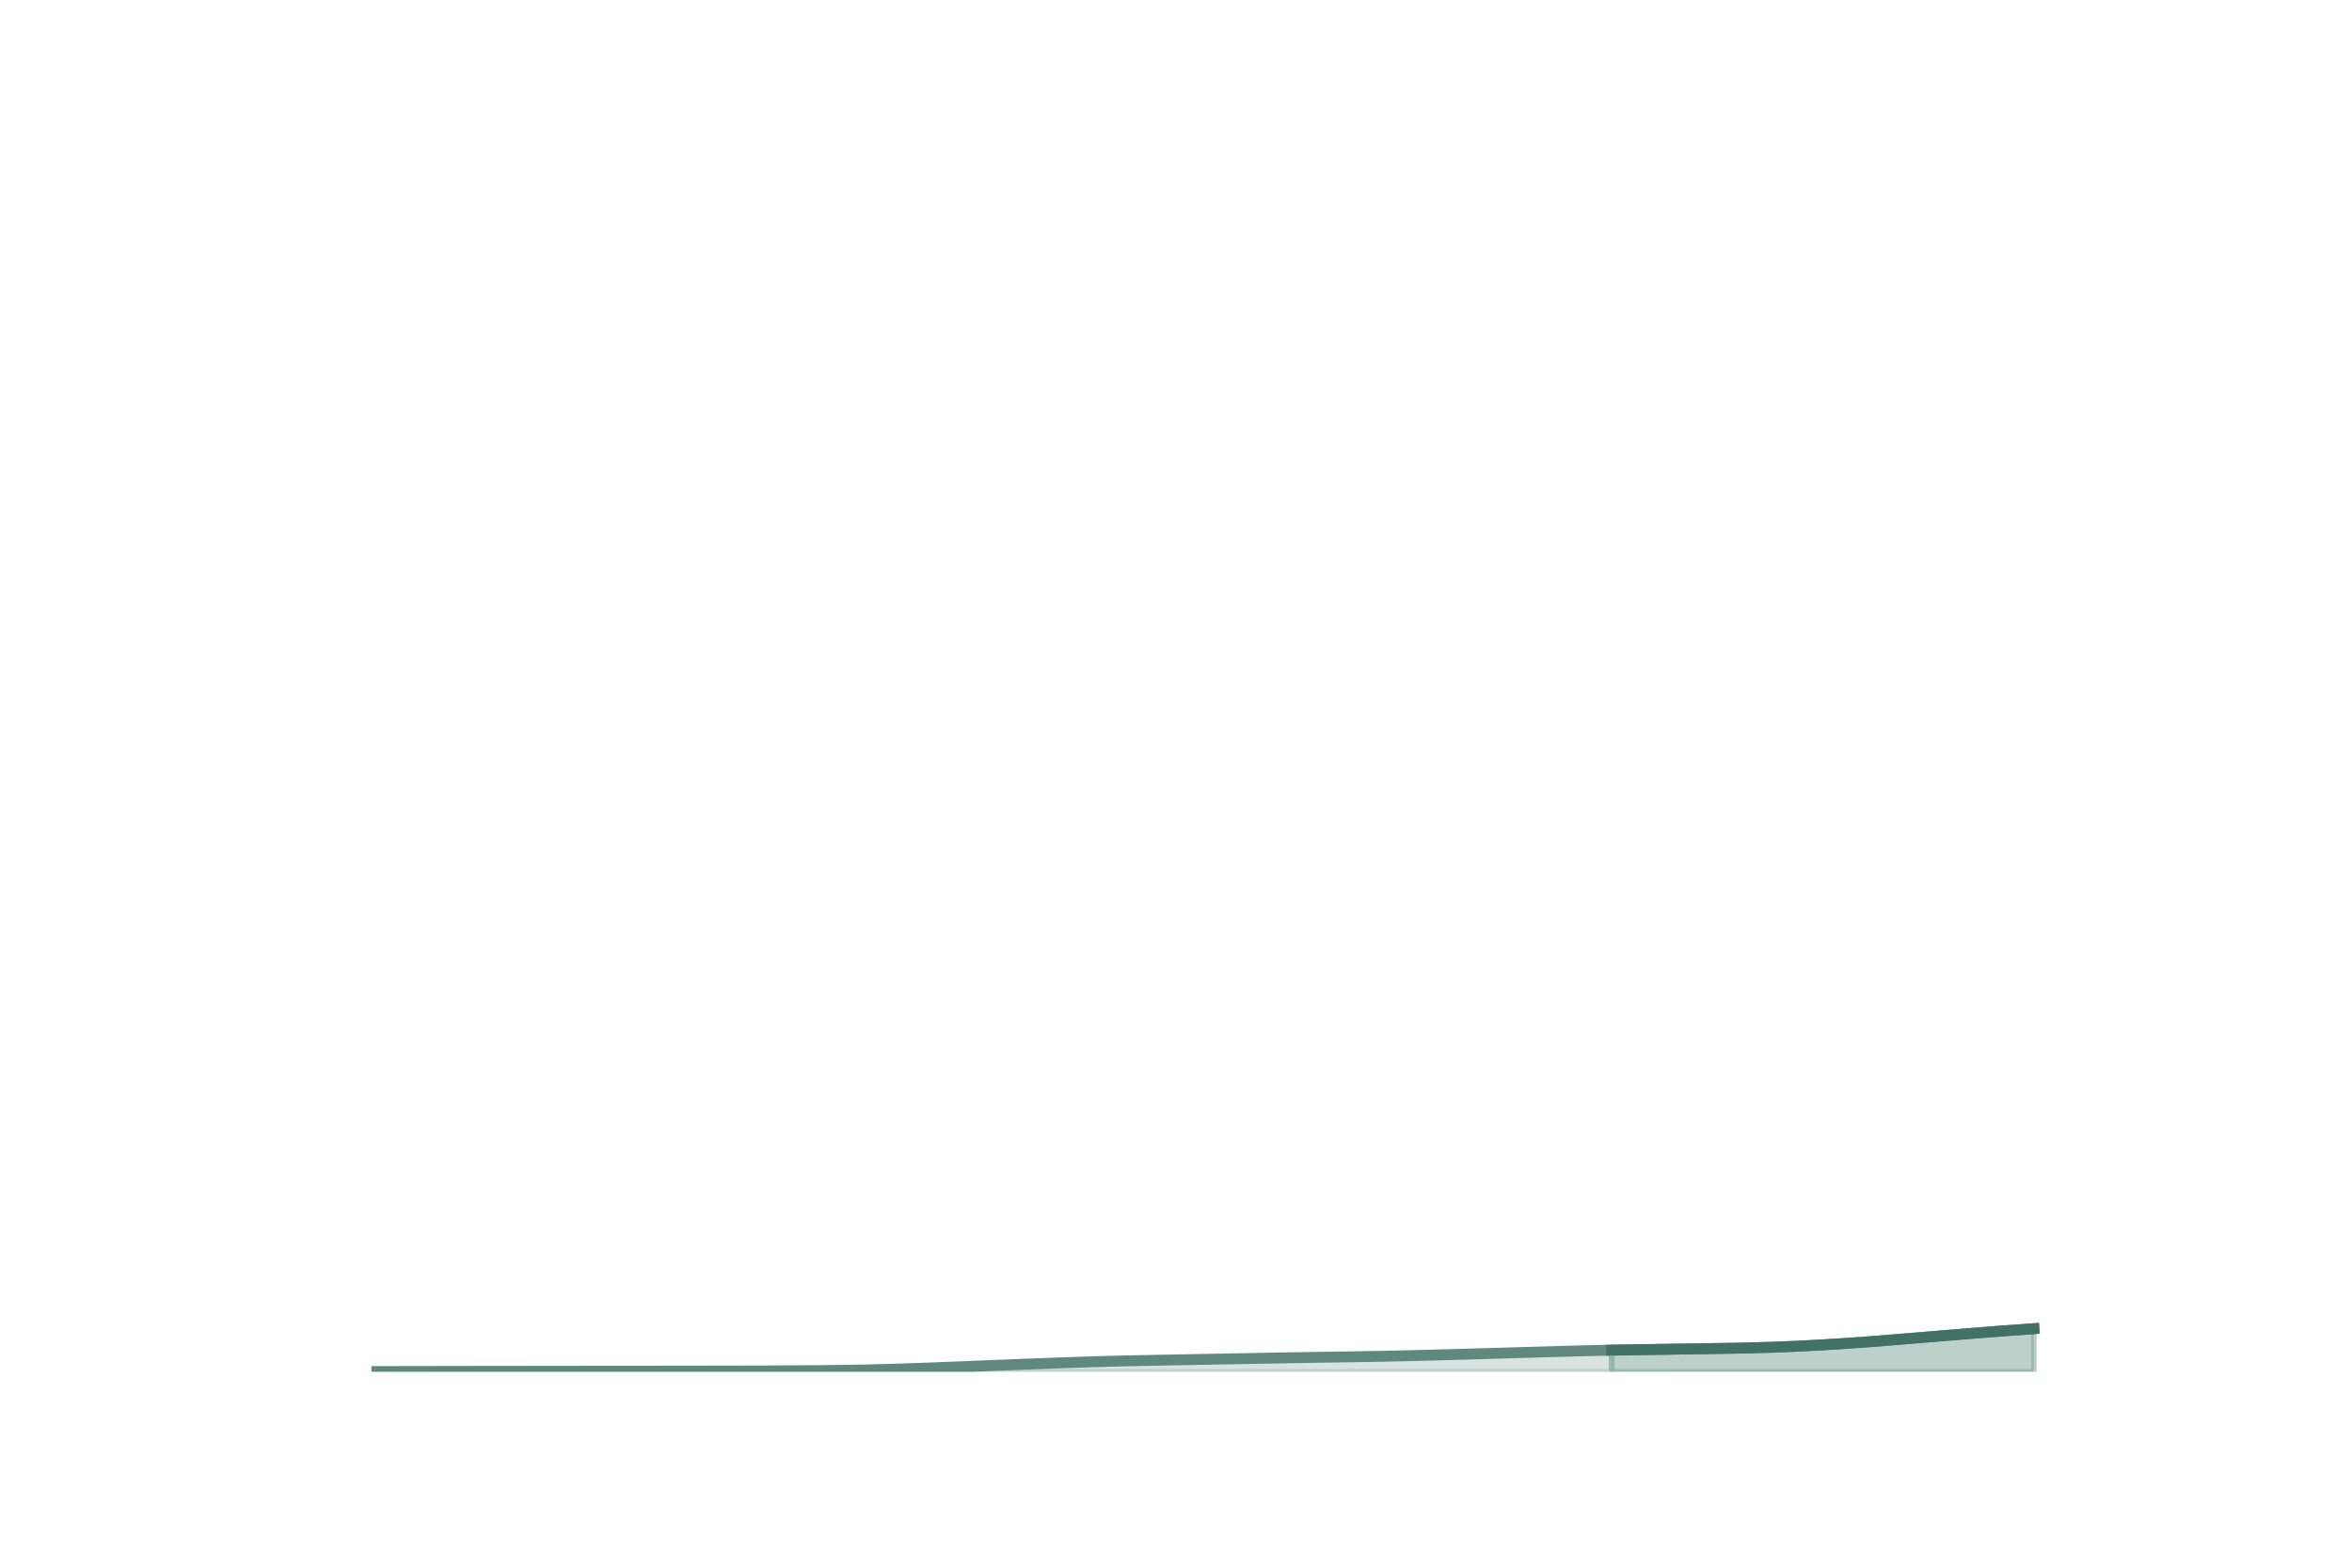
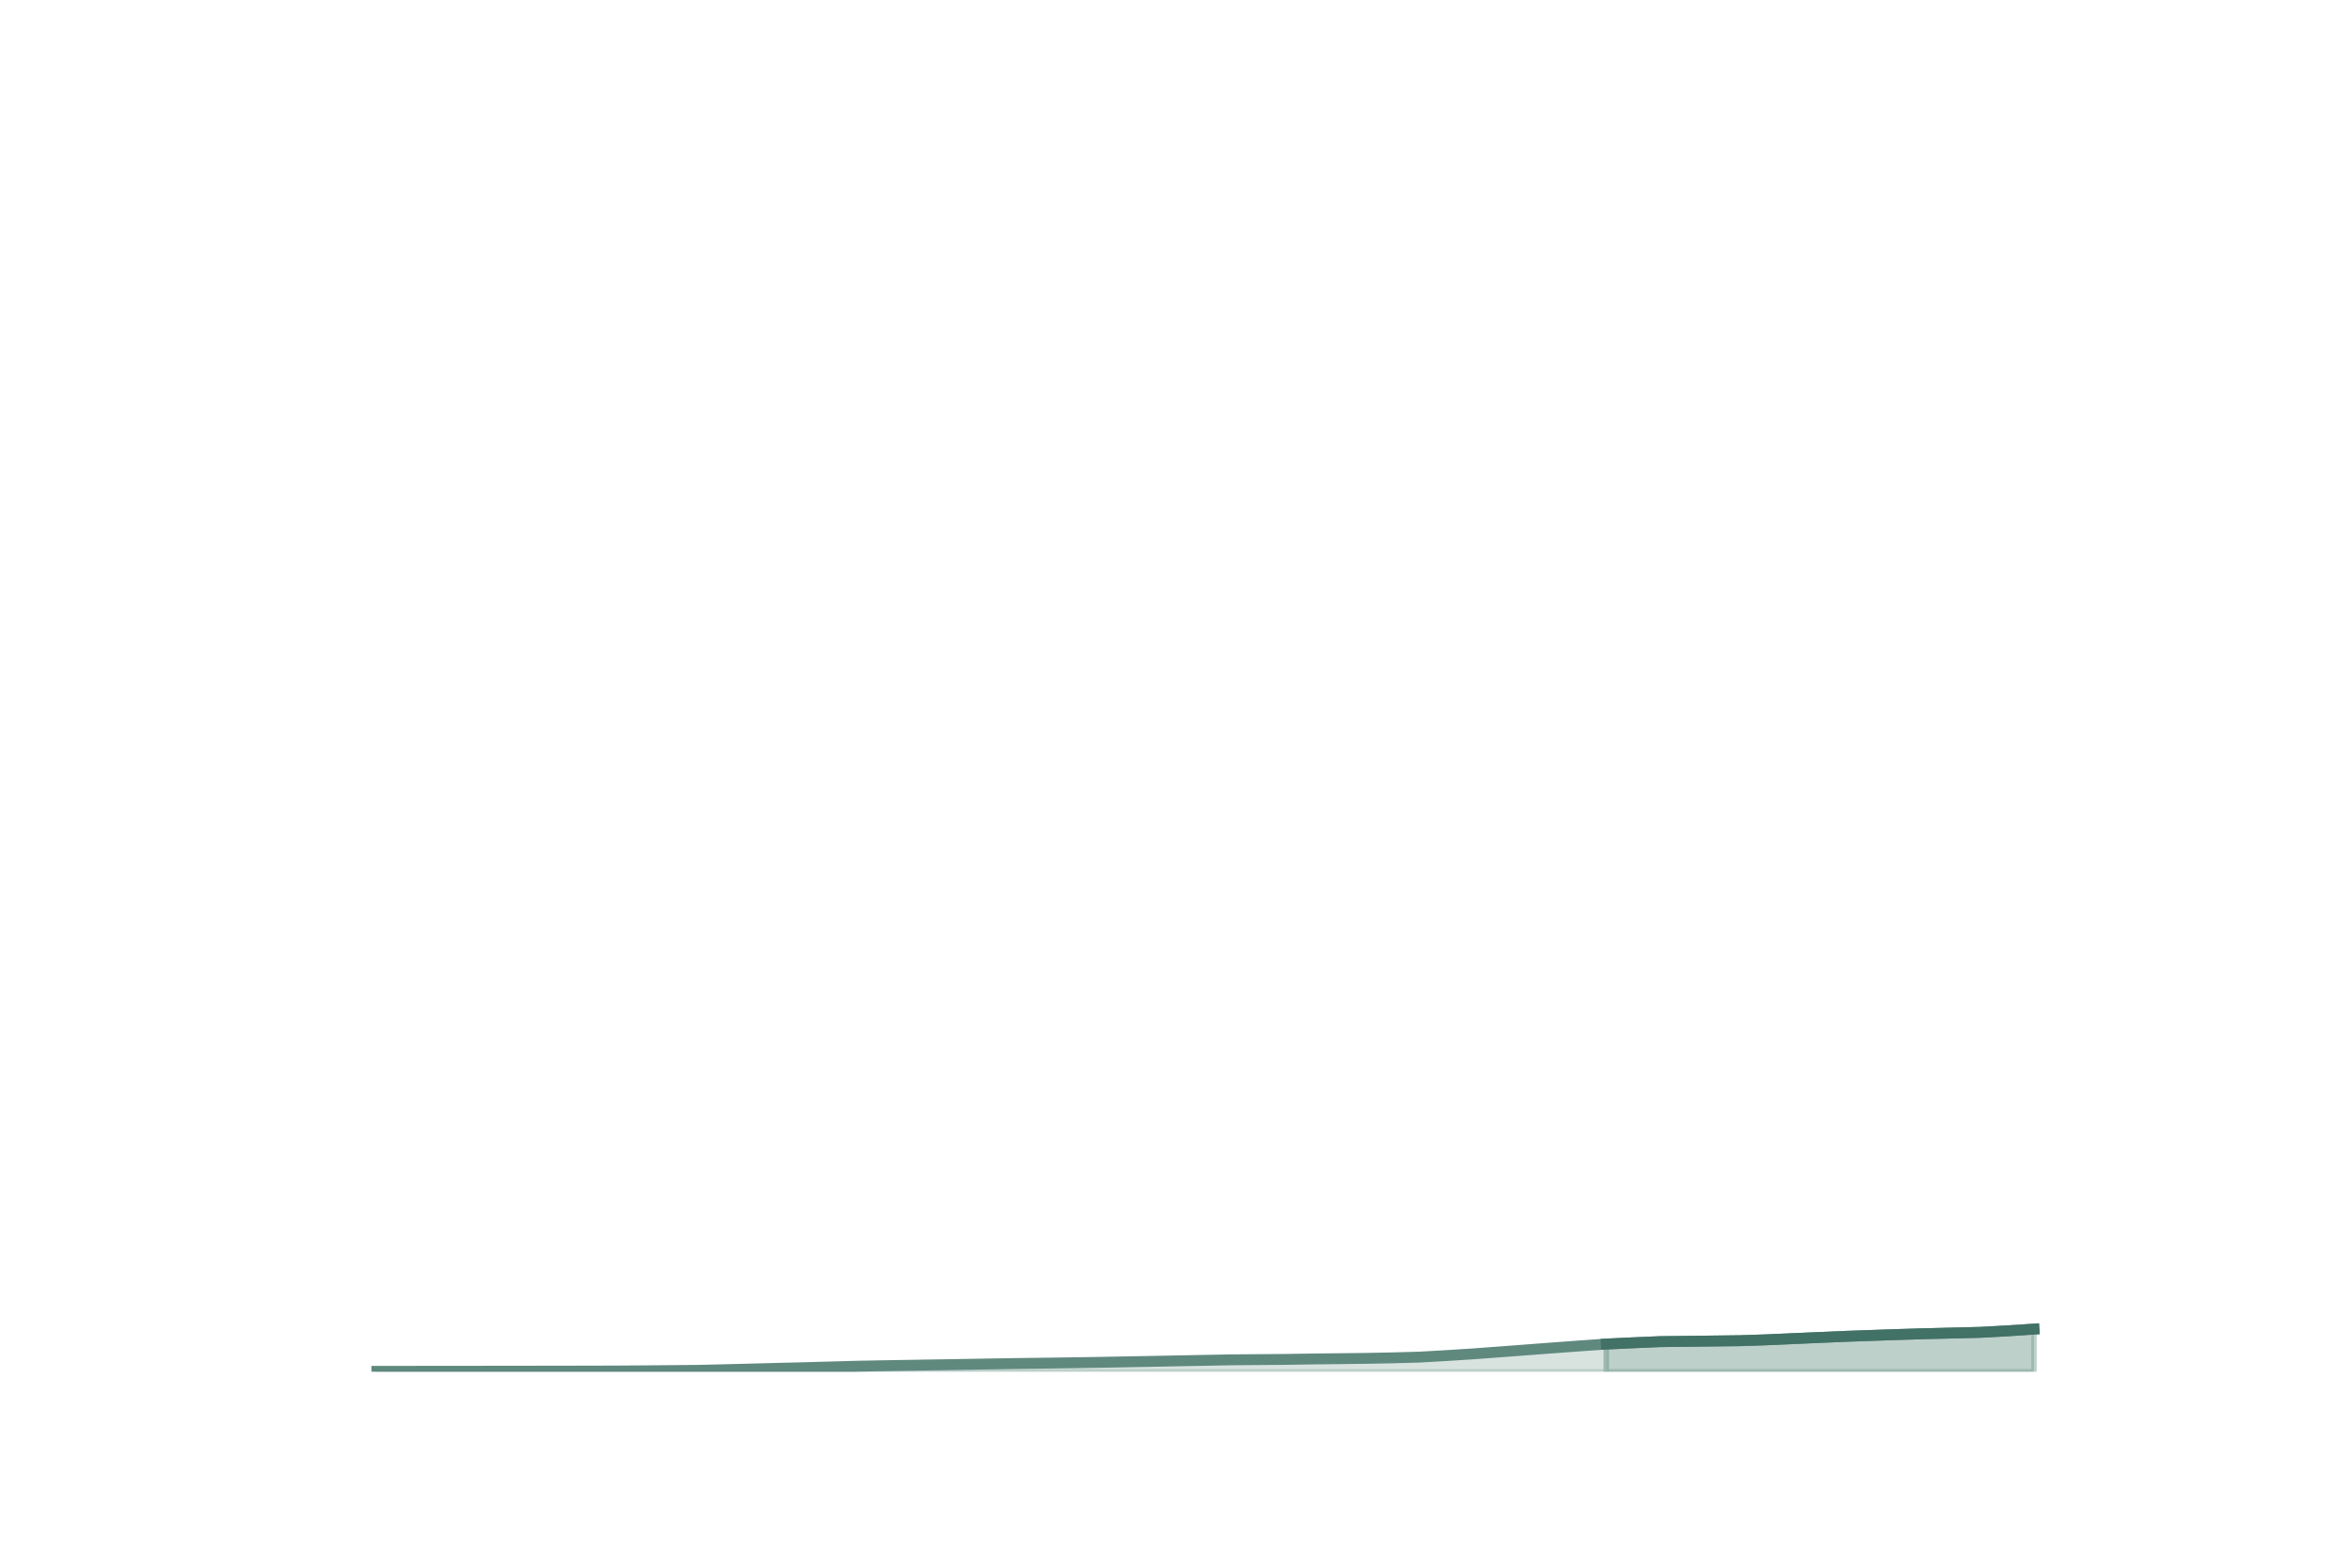
<svg xmlns="http://www.w3.org/2000/svg" xmlns:xlink="http://www.w3.org/1999/xlink" height="288pt" version="1.1" viewBox="0 0 432 288" width="432pt">
  <defs>
    <style type="text/css">*{stroke-linecap:butt;stroke-linejoin:round;}</style>
  </defs>
  <g id="figure_1">
    <g id="patch_1">
      <path d="M 0 288  L 432 288  L 432 0  L 0 0  z " style="fill:none;" />
    </g>
    <g id="axes_1">
      <g id="matplotlib.axis_1" />
      <g id="matplotlib.axis_2" />
      <g id="PolyCollection_1">
        <defs>
-           <path d="M 295.999 -39.963  L 295.999 -36  L 301.967 -36  L 307.935 -36  L 313.903 -36  L 319.871 -36  L 325.839 -36  L 331.806 -36  L 337.774 -36  L 343.742 -36  L 349.71 -36  L 355.678 -36  L 361.646 -36  L 367.614 -36  L 373.582 -36  L 373.582 -43.908  L 373.582 -43.908  L 367.614 -43.48  L 361.646 -43.009  L 355.678 -42.512  L 349.71 -42.02  L 343.742 -41.536  L 337.774 -41.114  L 331.806 -40.77  L 325.839 -40.509  L 319.871 -40.34  L 313.903 -40.246  L 307.935 -40.151  L 301.967 -40.062  L 295.999 -39.963  z " id="m4fbe5f6d91" style="stroke:#7ea297;stroke-opacity:0.5;" />
+           <path d="M 295.036 -41.084  L 295.036 -36  L 299.945 -36  L 304.855 -36  L 319.582 -36  L 324.491 -36  L 329.4 -36  L 334.309 -36  L 339.218 -36  L 344.127 -36  L 349.036 -36  L 353.945 -36  L 363.764 -36  L 368.673 -36  L 373.582 -36  L 373.582 -43.83  L 373.582 -43.83  L 368.673 -43.507  L 363.764 -43.237  L 353.945 -42.997  L 349.036 -42.848  L 344.127 -42.681  L 339.218 -42.508  L 334.309 -42.298  L 329.4 -42.085  L 324.491 -41.865  L 319.582 -41.699  L 304.855 -41.526  L 299.945 -41.315  L 295.036 -41.084  z " id="m233ddee8b7" style="stroke:#7ea297;stroke-opacity:0.5;" />
        </defs>
-         <g clip-path="url(#p6bc28ed359)">
-           <use style="fill:#7ea297;fill-opacity:0.5;stroke:#7ea297;stroke-opacity:0.5;" x="0" xlink:href="#m4fbe5f6d91" y="288" />
+         <g clip-path="url(#p6df76bed08)">
+           <use style="fill:#7ea297;fill-opacity:0.5;stroke:#7ea297;stroke-opacity:0.5;" x="0" xlink:href="#m233ddee8b7" y="288" />
        </g>
      </g>
      <g id="PolyCollection_2">
        <defs>
-           <path d="M 69.218 -36.037  L 69.218 -36  L 75.186 -36  L 81.154 -36  L 87.122 -36  L 93.09 -36  L 99.058 -36  L 105.026 -36  L 110.994 -36  L 116.961 -36  L 122.929 -36  L 128.897 -36  L 134.865 -36  L 140.833 -36  L 146.801 -36  L 152.769 -36  L 158.737 -36  L 164.705 -36  L 170.673 -36  L 176.641 -36  L 182.609 -36  L 188.576 -36  L 194.544 -36  L 200.512 -36  L 206.48 -36  L 212.448 -36  L 218.416 -36  L 224.384 -36  L 230.352 -36  L 236.32 -36  L 242.288 -36  L 248.256 -36  L 254.224 -36  L 260.191 -36  L 266.159 -36  L 272.127 -36  L 278.095 -36  L 284.063 -36  L 290.031 -36  L 295.999 -36  L 295.999 -39.963  L 295.999 -39.963  L 290.031 -39.827  L 284.063 -39.658  L 278.095 -39.487  L 272.127 -39.31  L 266.159 -39.139  L 260.191 -38.976  L 254.224 -38.843  L 248.256 -38.738  L 242.288 -38.652  L 236.32 -38.55  L 230.352 -38.441  L 224.384 -38.33  L 218.416 -38.218  L 212.448 -38.107  L 206.48 -37.986  L 200.512 -37.823  L 194.544 -37.619  L 188.576 -37.396  L 182.609 -37.16  L 176.641 -36.917  L 170.673 -36.685  L 164.705 -36.475  L 158.737 -36.322  L 152.769 -36.229  L 146.801 -36.179  L 140.833 -36.146  L 134.865 -36.124  L 128.897 -36.111  L 122.929 -36.102  L 116.961 -36.098  L 110.994 -36.093  L 105.026 -36.086  L 99.058 -36.08  L 93.09 -36.074  L 87.122 -36.066  L 81.154 -36.056  L 75.186 -36.046  L 69.218 -36.037  z " id="m03c3dedd1c" style="stroke:#7ea297;stroke-opacity:0.3;" />
+           <path d="M 69.218 -36.07  L 69.218 -36  L 74.127 -36  L 79.036 -36  L 83.945 -36  L 88.855 -36  L 93.764 -36  L 98.673 -36  L 103.582 -36  L 108.491 -36  L 113.4 -36  L 118.309 -36  L 128.127 -36  L 133.036 -36  L 137.945 -36  L 142.855 -36  L 147.764 -36  L 152.673 -36  L 157.582 -36  L 162.491 -36  L 167.4 -36  L 172.309 -36  L 177.218 -36  L 182.127 -36  L 187.036 -36  L 191.945 -36  L 196.855 -36  L 201.764 -36  L 206.673 -36  L 211.582 -36  L 216.491 -36  L 221.4 -36  L 226.309 -36  L 236.127 -36  L 241.036 -36  L 245.945 -36  L 250.855 -36  L 255.764 -36  L 260.673 -36  L 265.582 -36  L 270.491 -36  L 275.4 -36  L 280.309 -36  L 285.218 -36  L 290.127 -36  L 295.036 -36  L 295.036 -41.084  L 295.036 -41.084  L 290.127 -40.74  L 285.218 -40.378  L 280.309 -40.007  L 275.4 -39.637  L 270.491 -39.275  L 265.582 -38.96  L 260.673 -38.682  L 255.764 -38.548  L 250.855 -38.453  L 245.945 -38.397  L 241.036 -38.342  L 236.127 -38.265  L 226.309 -38.187  L 221.4 -38.095  L 216.491 -38  L 211.582 -37.903  L 206.673 -37.811  L 201.764 -37.72  L 196.855 -37.643  L 191.945 -37.575  L 187.036 -37.514  L 182.127 -37.435  L 177.218 -37.351  L 172.309 -37.268  L 167.4 -37.188  L 162.491 -37.107  L 157.582 -37.015  L 152.673 -36.878  L 147.764 -36.744  L 142.855 -36.62  L 137.945 -36.494  L 133.036 -36.368  L 128.127 -36.255  L 118.309 -36.165  L 113.4 -36.131  L 108.491 -36.118  L 103.582 -36.108  L 98.673 -36.101  L 93.764 -36.095  L 88.855 -36.089  L 83.945 -36.084  L 79.036 -36.08  L 74.127 -36.075  L 69.218 -36.07  z " id="m339999d19f" style="stroke:#7ea297;stroke-opacity:0.3;" />
        </defs>
-         <g clip-path="url(#p6bc28ed359)">
-           <use style="fill:#7ea297;fill-opacity:0.3;stroke:#7ea297;stroke-opacity:0.3;" x="0" xlink:href="#m03c3dedd1c" y="288" />
+         <g clip-path="url(#p6df76bed08)">
+           <use style="fill:#7ea297;fill-opacity:0.3;stroke:#7ea297;stroke-opacity:0.3;" x="0" xlink:href="#m339999d19f" y="288" />
        </g>
      </g>
      <g id="line2d_1">
-         <path clip-path="url(#p6bc28ed359)" d="M 69.218 251.963  L 75.186 251.954  L 81.154 251.944  L 87.122 251.934  L 93.09 251.926  L 99.058 251.92  L 105.026 251.914  L 110.994 251.907  L 116.961 251.902  L 122.929 251.898  L 128.897 251.889  L 134.865 251.876  L 140.833 251.854  L 146.801 251.821  L 152.769 251.771  L 158.737 251.678  L 164.705 251.525  L 170.673 251.315  L 176.641 251.083  L 182.609 250.84  L 188.576 250.604  L 194.544 250.381  L 200.512 250.177  L 206.48 250.014  L 212.448 249.893  L 218.416 249.782  L 224.384 249.67  L 230.352 249.559  L 236.32 249.45  L 242.288 249.348  L 248.256 249.262  L 254.224 249.157  L 260.191 249.024  L 266.159 248.861  L 272.127 248.69  L 278.095 248.513  L 284.063 248.342  L 290.031 248.173  L 295.999 248.037  L 301.967 247.938  L 307.935 247.849  L 313.903 247.754  L 319.871 247.66  L 325.839 247.491  L 331.806 247.23  L 337.774 246.886  L 343.742 246.464  L 349.71 245.98  L 355.678 245.488  L 361.646 244.991  L 367.614 244.52  L 373.582 244.092  " style="fill:none;stroke:#60897e;stroke-linecap:square;stroke-width:2;" />
+         <path clip-path="url(#p6df76bed08)" d="M 69.218 251.93  L 74.127 251.925  L 79.036 251.92  L 83.945 251.916  L 88.855 251.911  L 93.764 251.905  L 98.673 251.899  L 103.582 251.892  L 108.491 251.882  L 113.4 251.869  L 118.309 251.835  L 128.127 251.745  L 133.036 251.632  L 137.945 251.506  L 142.855 251.38  L 147.764 251.256  L 152.673 251.122  L 157.582 250.985  L 162.491 250.893  L 167.4 250.812  L 172.309 250.732  L 177.218 250.649  L 182.127 250.565  L 187.036 250.486  L 191.945 250.425  L 196.855 250.357  L 201.764 250.28  L 206.673 250.189  L 211.582 250.097  L 216.491 250  L 221.4 249.905  L 226.309 249.813  L 236.127 249.735  L 241.036 249.658  L 245.945 249.603  L 250.855 249.547  L 255.764 249.452  L 260.673 249.318  L 265.582 249.04  L 270.491 248.725  L 275.4 248.363  L 280.309 247.993  L 285.218 247.622  L 290.127 247.26  L 295.036 246.916  L 299.945 246.685  L 304.855 246.474  L 319.582 246.301  L 324.491 246.135  L 329.4 245.915  L 334.309 245.702  L 339.218 245.492  L 344.127 245.319  L 349.036 245.152  L 353.945 245.003  L 363.764 244.763  L 368.673 244.493  L 373.582 244.17  " style="fill:none;stroke:#60897e;stroke-linecap:square;stroke-width:2;" />
      </g>
      <g id="line2d_2">
-         <path clip-path="url(#p6bc28ed359)" d="M 295.999 248.037  L 301.967 247.938  L 307.935 247.849  L 313.903 247.754  L 319.871 247.66  L 325.839 247.491  L 331.806 247.23  L 337.774 246.886  L 343.742 246.464  L 349.71 245.98  L 355.678 245.488  L 361.646 244.991  L 367.614 244.52  L 373.582 244.092  " style="fill:none;stroke:#427165;stroke-linecap:square;stroke-width:2;" />
+         <path clip-path="url(#p6df76bed08)" d="M 295.036 246.916  L 299.945 246.685  L 304.855 246.474  L 319.582 246.301  L 324.491 246.135  L 329.4 245.915  L 334.309 245.702  L 339.218 245.492  L 344.127 245.319  L 349.036 245.152  L 353.945 245.003  L 363.764 244.763  L 368.673 244.493  L 373.582 244.17  " style="fill:none;stroke:#427165;stroke-linecap:square;stroke-width:2;" />
      </g>
    </g>
  </g>
  <defs>
-     <clipPath id="p6bc28ed359">
+     <clipPath id="p6df76bed08">
      <rect height="217.44" width="334.8" x="54" y="34.56" />
    </clipPath>
  </defs>
</svg>
